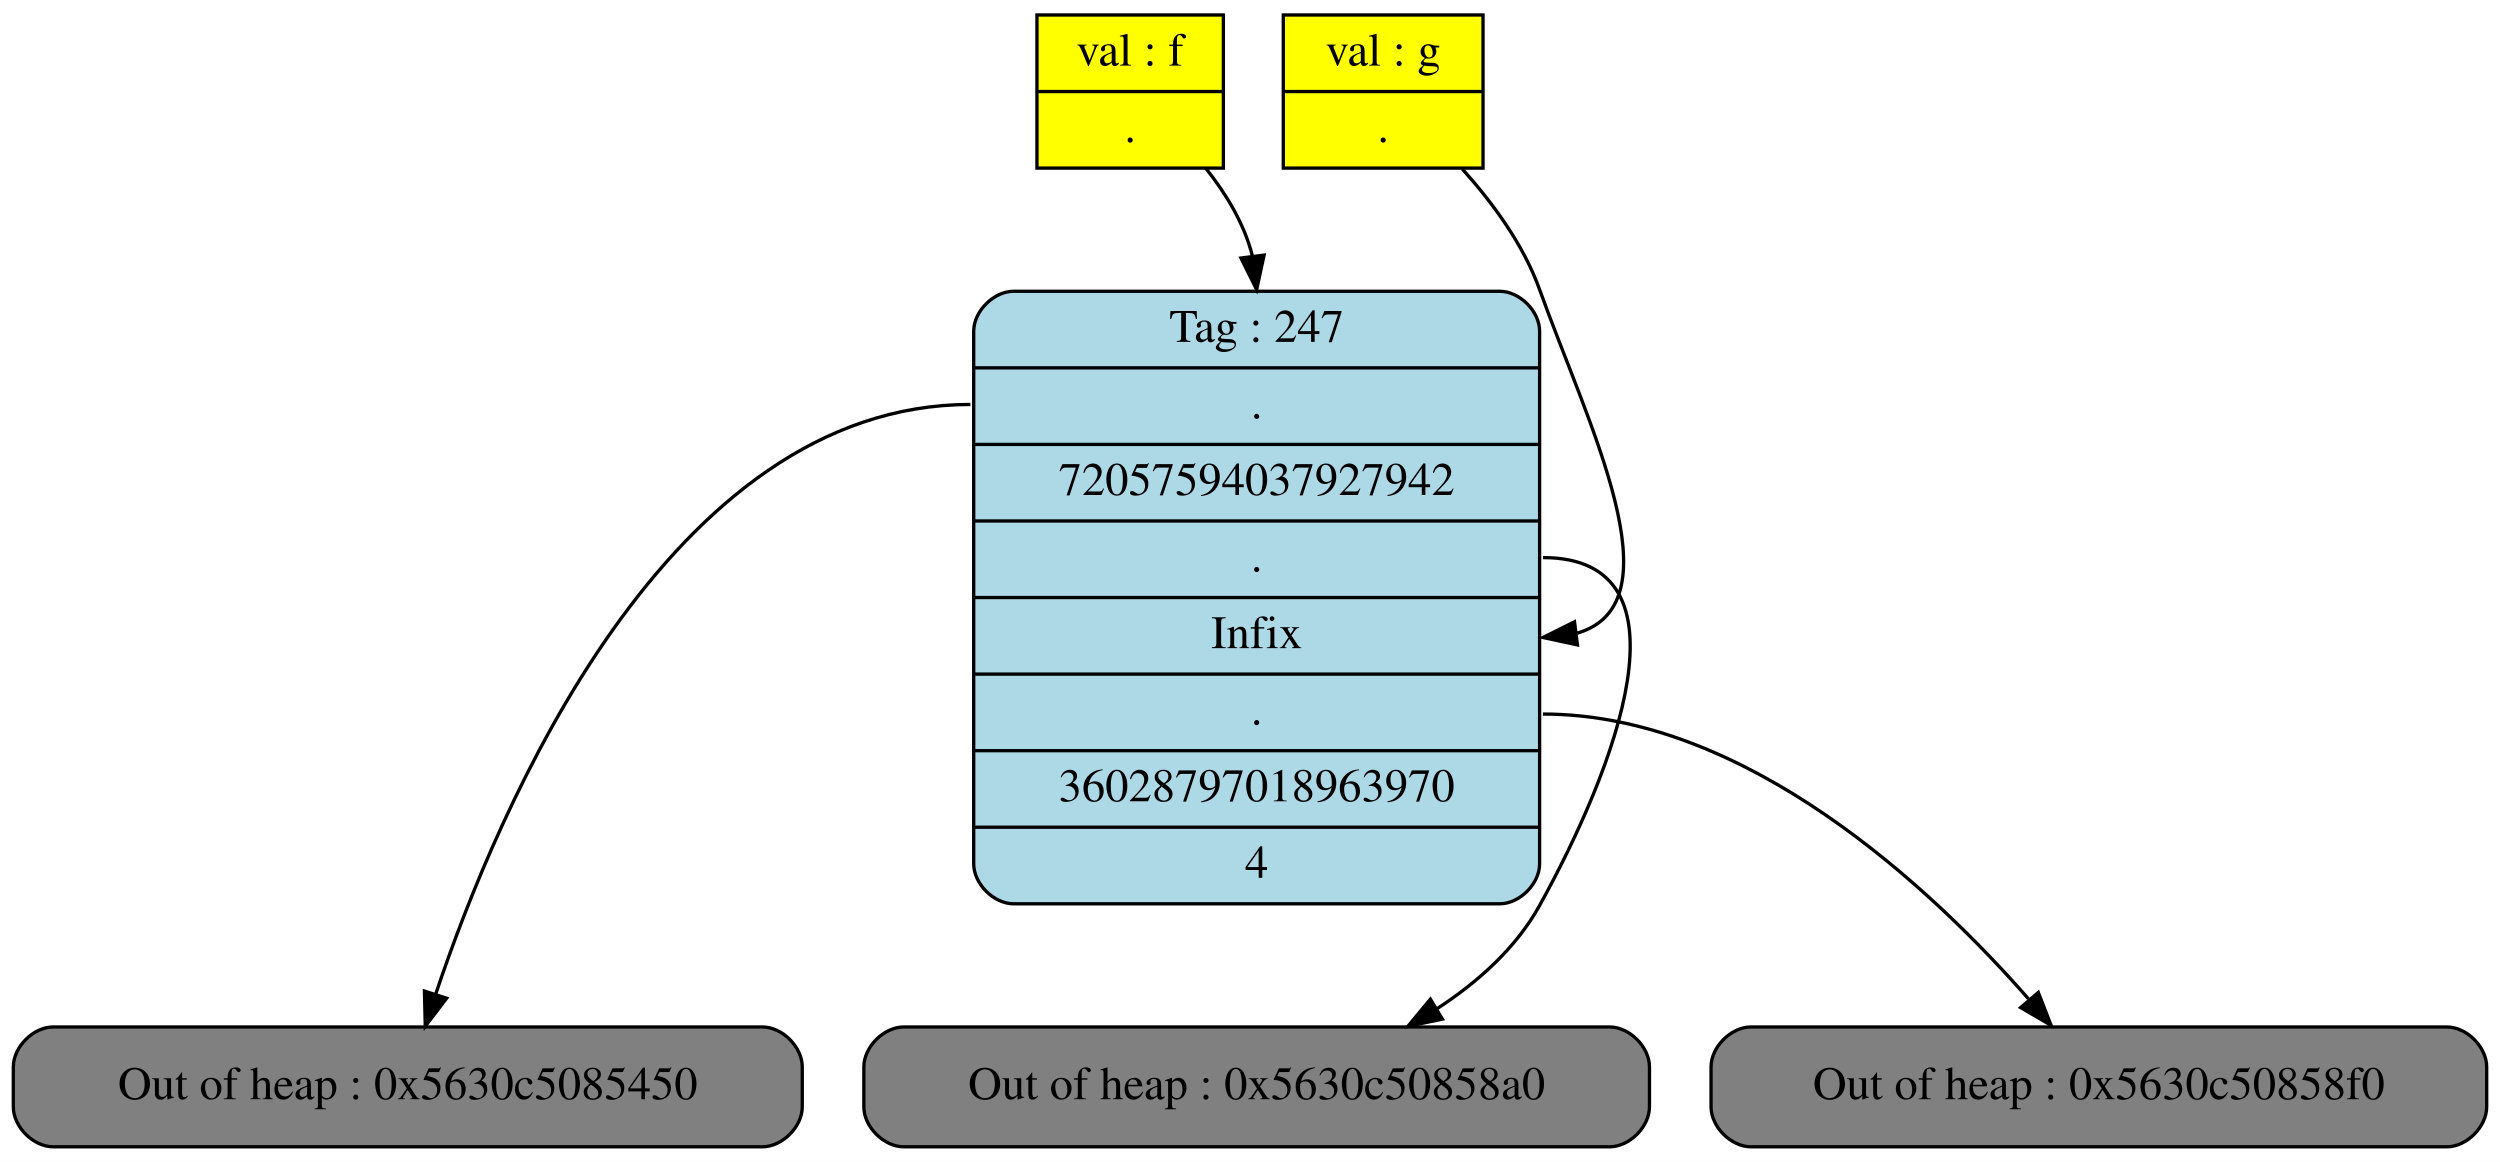
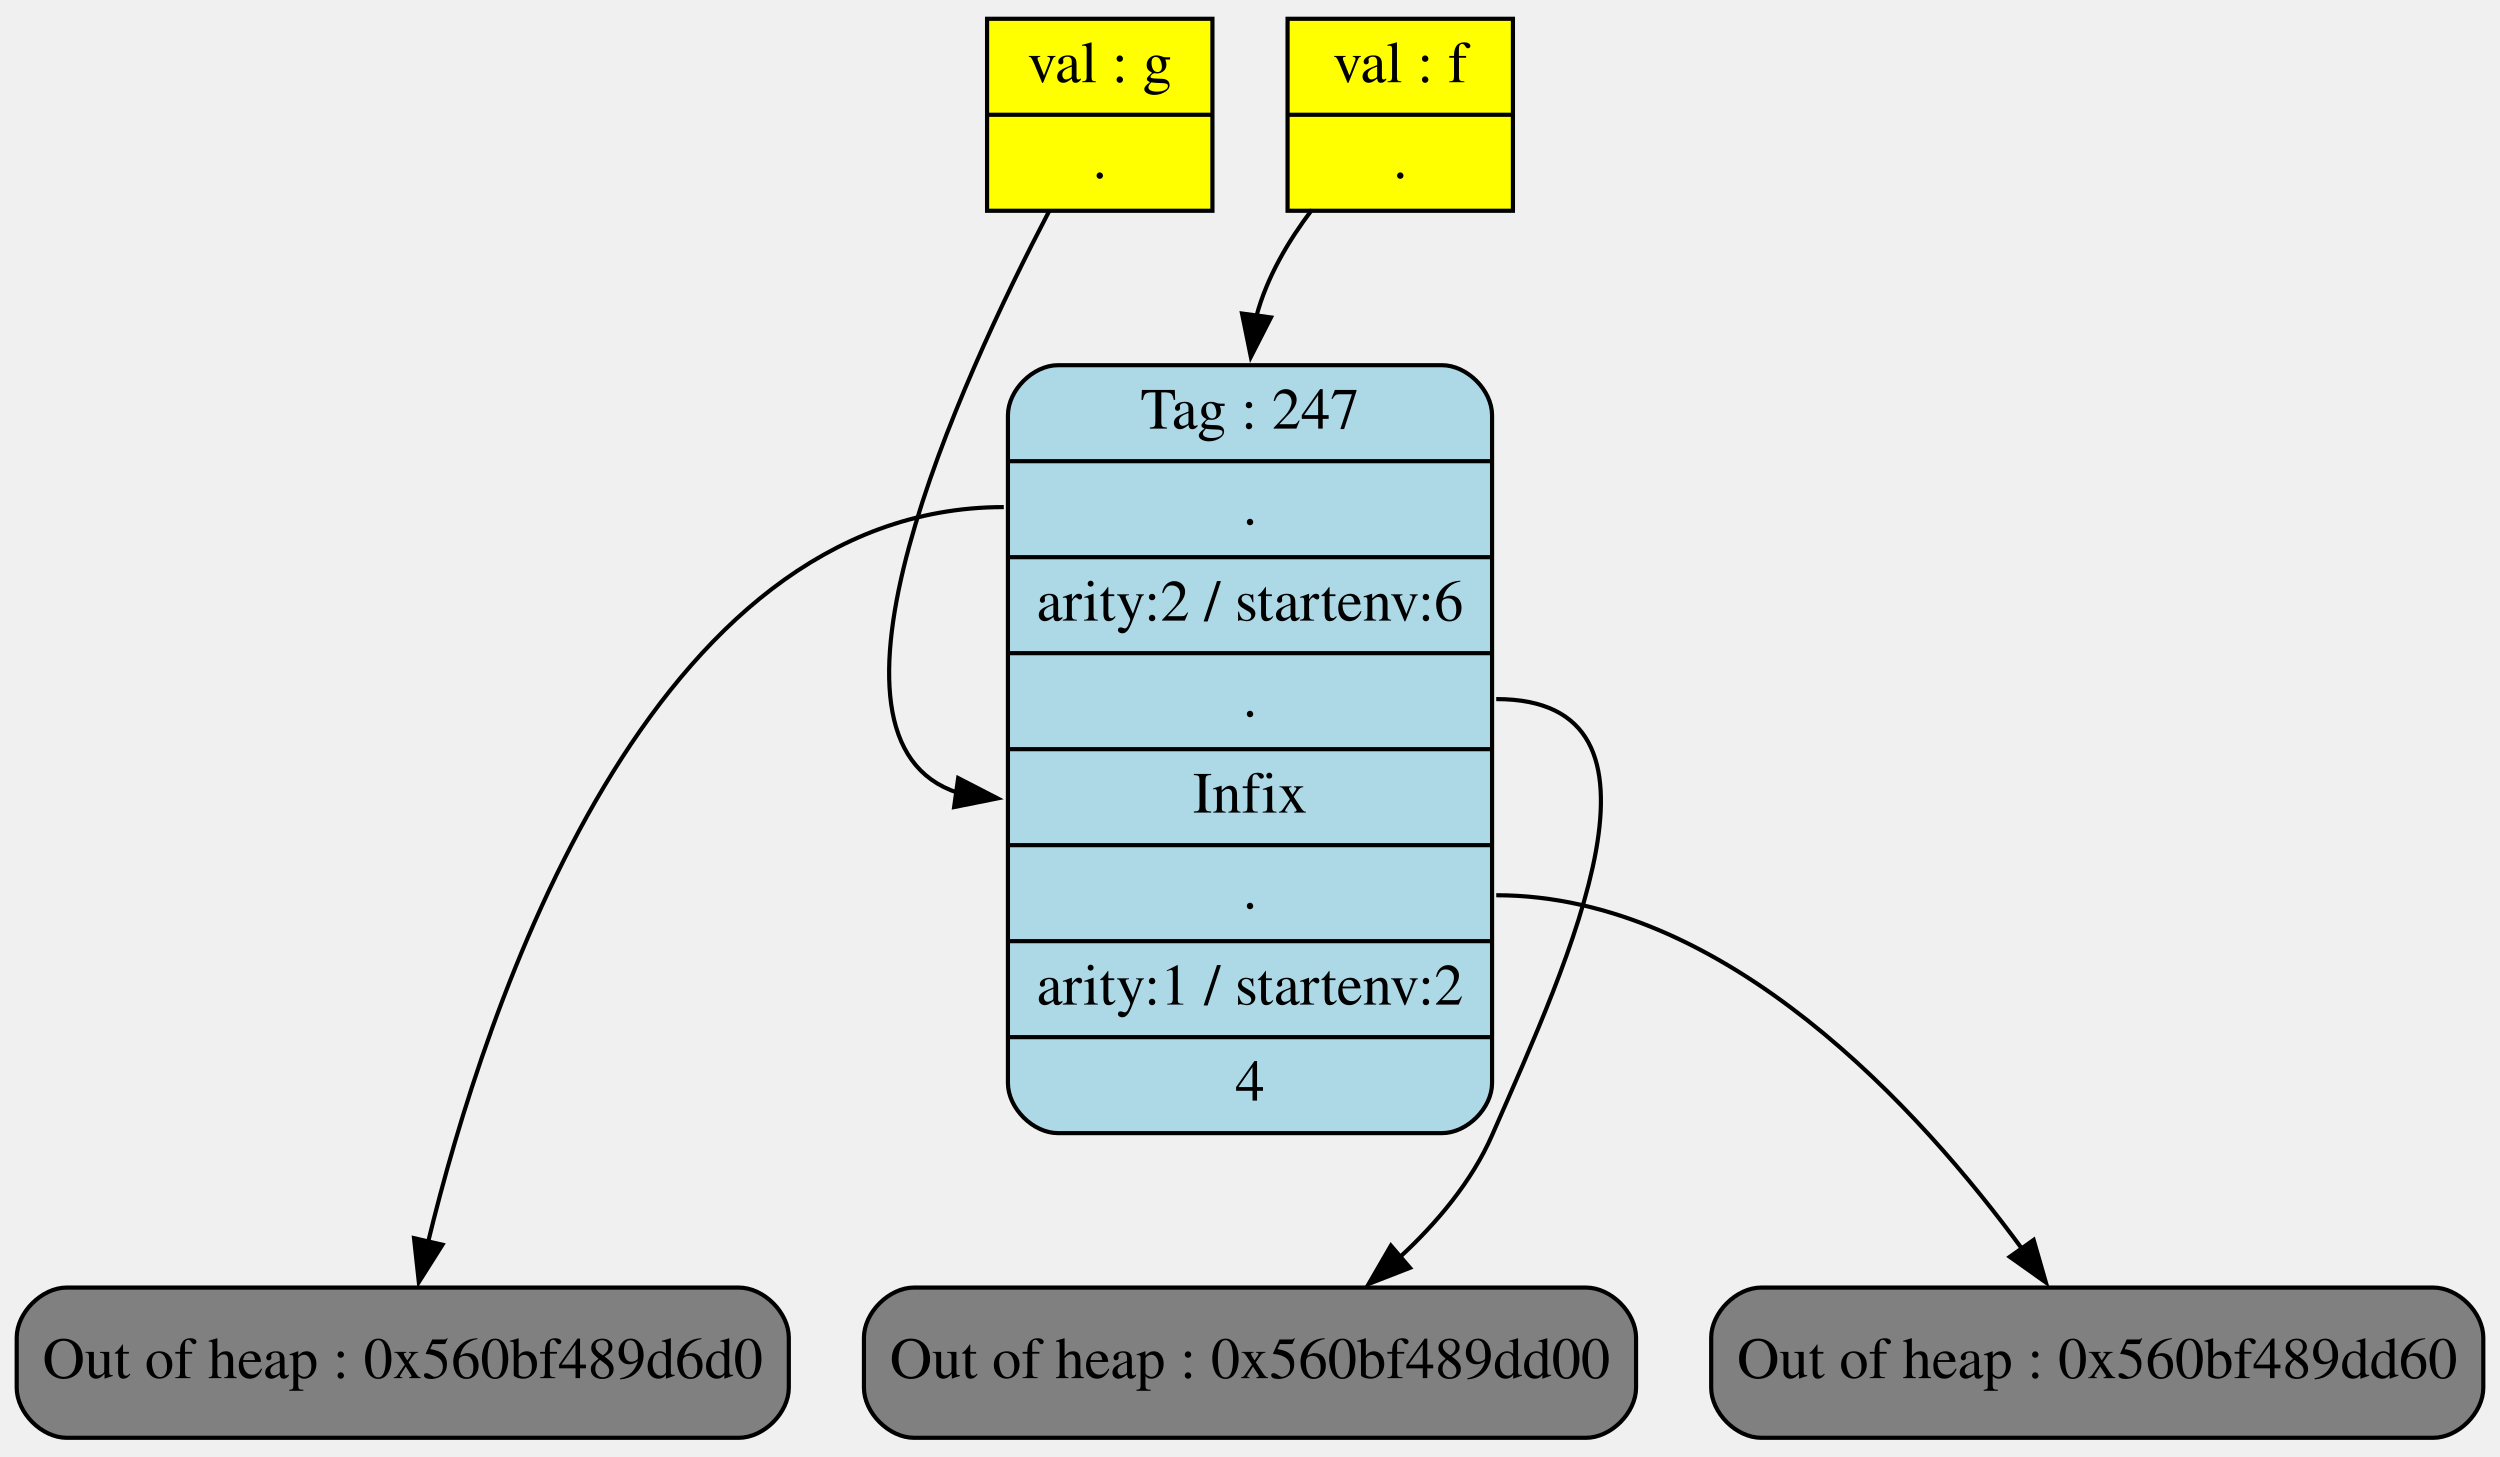
- <svg xmlns="http://www.w3.org/2000/svg" width="751pt" height="349pt" viewBox="0.00 0.00 751.00 349.00">
+ <svg xmlns="http://www.w3.org/2000/svg" width="599pt" height="349pt" viewBox="0.00 0.00 599.00 349.00">
  <g id="graph0" class="graph" transform="scale(1 1) rotate(0) translate(4 345)">
-     <polygon fill="white" stroke="transparent" points="-4,4 -4,-345 747,-345 747,4 -4,4" />
    <g id="node1" class="node">
-       <polygon fill="yellow" stroke="black" points="307.5,-294.5 307.5,-340.5 363.5,-340.5 363.5,-294.5 307.5,-294.5" />
-       <text text-anchor="middle" x="335.5" y="-325.3" font-family="Times,serif" font-size="14.00">val : f</text>
-       <polyline fill="none" stroke="black" points="307.5,-317.5 363.5,-317.5 " />
-       <text text-anchor="middle" x="335.5" y="-302.3" font-family="Times,serif" font-size="14.00">.</text>
+       <polygon fill="yellow" stroke="black" points="232.5,-294.5 232.5,-340.5 286.5,-340.5 286.5,-294.5 232.5,-294.5" />
+       <text text-anchor="middle" x="259.5" y="-325.3" font-family="Times,serif" font-size="14.00">val : g</text>
+       <polyline fill="none" stroke="black" points="232.5,-317.5 286.5,-317.5" />
+       <text text-anchor="middle" x="259.5" y="-302.3" font-family="Times,serif" font-size="14.00">.</text>
    </g>
    <g id="node3" class="node">
-       <path fill="lightblue" stroke="black" d="M300.5,-73.5C300.5,-73.5 446.5,-73.5 446.5,-73.5 452.5,-73.5 458.5,-79.5 458.5,-85.5 458.5,-85.5 458.5,-245.5 458.5,-245.5 458.5,-251.5 452.5,-257.5 446.5,-257.5 446.5,-257.5 300.5,-257.5 300.5,-257.5 294.5,-257.5 288.5,-251.5 288.5,-245.5 288.5,-245.5 288.5,-85.5 288.5,-85.5 288.5,-79.5 294.5,-73.5 300.5,-73.5" />
-       <text text-anchor="middle" x="373.5" y="-242.3" font-family="Times,serif" font-size="14.00">Tag : 247</text>
-       <polyline fill="none" stroke="black" points="288.5,-234.5 458.5,-234.5 " />
-       <text text-anchor="middle" x="373.5" y="-219.3" font-family="Times,serif" font-size="14.00">.</text>
-       <polyline fill="none" stroke="black" points="288.5,-211.5 458.5,-211.5 " />
-       <text text-anchor="middle" x="373.5" y="-196.3" font-family="Times,serif" font-size="14.00">72057594037927942</text>
-       <polyline fill="none" stroke="black" points="288.5,-188.5 458.5,-188.5 " />
-       <text text-anchor="middle" x="373.5" y="-173.3" font-family="Times,serif" font-size="14.00">.</text>
-       <polyline fill="none" stroke="black" points="288.5,-165.5 458.5,-165.5 " />
-       <text text-anchor="middle" x="373.5" y="-150.3" font-family="Times,serif" font-size="14.00">Infix</text>
-       <polyline fill="none" stroke="black" points="288.5,-142.5 458.5,-142.5 " />
-       <text text-anchor="middle" x="373.5" y="-127.3" font-family="Times,serif" font-size="14.00">.</text>
-       <polyline fill="none" stroke="black" points="288.5,-119.5 458.5,-119.5 " />
-       <text text-anchor="middle" x="373.5" y="-104.3" font-family="Times,serif" font-size="14.00">36028797018963970</text>
-       <polyline fill="none" stroke="black" points="288.5,-96.5 458.5,-96.5 " />
-       <text text-anchor="middle" x="373.5" y="-81.3" font-family="Times,serif" font-size="14.00">4</text>
+       <path fill="lightblue" stroke="black" d="M249.5,-73.5C249.5,-73.5 341.5,-73.5 341.5,-73.5 347.5,-73.5 353.5,-79.5 353.5,-85.5 353.5,-85.5 353.5,-245.5 353.5,-245.5 353.5,-251.5 347.5,-257.5 341.5,-257.5 341.5,-257.5 249.5,-257.5 249.5,-257.5 243.5,-257.5 237.5,-251.5 237.5,-245.5 237.5,-245.5 237.5,-85.5 237.5,-85.5 237.5,-79.5 243.5,-73.5 249.5,-73.5" />
+       <text text-anchor="middle" x="295.5" y="-242.3" font-family="Times,serif" font-size="14.00">Tag : 247</text>
+       <polyline fill="none" stroke="black" points="237.5,-234.5 353.5,-234.5" />
+       <text text-anchor="middle" x="295.5" y="-219.3" font-family="Times,serif" font-size="14.00">.</text>
+       <polyline fill="none" stroke="black" points="237.5,-211.5 353.5,-211.5" />
+       <text text-anchor="middle" x="295.5" y="-196.3" font-family="Times,serif" font-size="14.00">arity:2 / startenv:6</text>
+       <polyline fill="none" stroke="black" points="237.5,-188.5 353.5,-188.5" />
+       <text text-anchor="middle" x="295.5" y="-173.3" font-family="Times,serif" font-size="14.00">.</text>
+       <polyline fill="none" stroke="black" points="237.5,-165.5 353.5,-165.5" />
+       <text text-anchor="middle" x="295.5" y="-150.3" font-family="Times,serif" font-size="14.00">Infix</text>
+       <polyline fill="none" stroke="black" points="237.5,-142.5 353.5,-142.5" />
+       <text text-anchor="middle" x="295.5" y="-127.3" font-family="Times,serif" font-size="14.00">.</text>
+       <polyline fill="none" stroke="black" points="237.5,-119.5 353.5,-119.5" />
+       <text text-anchor="middle" x="295.5" y="-104.3" font-family="Times,serif" font-size="14.00">arity:1 / startenv:2</text>
+       <polyline fill="none" stroke="black" points="237.5,-96.5 353.5,-96.5" />
+       <text text-anchor="middle" x="295.5" y="-81.3" font-family="Times,serif" font-size="14.00">4</text>
+     </g>
+     <g id="edge5" class="edge">
+       <path fill="none" stroke="black" d="M247.43,-294.52C225.9,-253.33 186.61,-167.54 225.57,-155.03" />
+       <polygon fill="black" stroke="black" points="225.58,-158.57 235,-153.71 224.61,-151.63 225.58,-158.57" />
+     </g>
+     <g id="node2" class="node">
+       <polygon fill="yellow" stroke="black" points="304.5,-294.5 304.5,-340.5 358.5,-340.5 358.5,-294.5 304.5,-294.5" />
+       <text text-anchor="middle" x="331.5" y="-325.3" font-family="Times,serif" font-size="14.00">val : f</text>
+       <polyline fill="none" stroke="black" points="304.5,-317.5 358.5,-317.5" />
+       <text text-anchor="middle" x="331.5" y="-302.3" font-family="Times,serif" font-size="14.00">.</text>
    </g>
    <g id="edge1" class="edge">
-       <path fill="none" stroke="black" d="M358.26,-294.4C364.33,-286.77 369.87,-277.67 372.26,-267.93" />
-       <polygon fill="black" stroke="black" points="375.73,-268.36 373.5,-258 368.78,-267.49 375.73,-268.36" />
-     </g>
-     <g id="node2" class="node">
-       <polygon fill="yellow" stroke="black" points="381.5,-294.5 381.5,-340.5 441.5,-340.5 441.5,-294.5 381.5,-294.5" />
-       <text text-anchor="middle" x="411.5" y="-325.3" font-family="Times,serif" font-size="14.00">val : g</text>
-       <polyline fill="none" stroke="black" points="381.5,-317.5 441.5,-317.5 " />
-       <text text-anchor="middle" x="411.5" y="-302.3" font-family="Times,serif" font-size="14.00">.</text>
-     </g>
-     <g id="edge5" class="edge">
-       <path fill="none" stroke="black" d="M435.22,-294.29C444.32,-284.19 453.68,-271.5 458.5,-258 472.79,-218.02 500.6,-163.82 469.8,-154.8" />
-       <polygon fill="black" stroke="black" points="469.86,-151.28 459.5,-153.5 468.98,-158.22 469.86,-151.28" />
+       <path fill="none" stroke="black" d="M310.35,-294.75C304.72,-287.35 299.51,-278.56 297.03,-269.2" />
+       <polygon fill="black" stroke="black" points="300.52,-268.94 295.7,-259.5 293.59,-269.88 300.52,-268.94" />
    </g>
    <g id="node4" class="node">
-       <path fill="grey" stroke="black" d="M12,-0.5C12,-0.5 225,-0.5 225,-0.5 231,-0.5 237,-6.5 237,-12.5 237,-12.5 237,-24.5 237,-24.5 237,-30.5 231,-36.5 225,-36.5 225,-36.5 12,-36.5 12,-36.5 6,-36.5 0,-30.5 0,-24.5 0,-24.5 0,-12.5 0,-12.5 0,-6.5 6,-0.5 12,-0.5" />
-       <text text-anchor="middle" x="118.5" y="-14.8" font-family="Times,serif" font-size="14.00">Out of heap : 0x5630c5085450</text>
+       <path fill="grey" stroke="black" d="M12,-0.5C12,-0.5 173,-0.5 173,-0.5 179,-0.5 185,-6.5 185,-12.5 185,-12.5 185,-24.5 185,-24.5 185,-30.5 179,-36.5 173,-36.5 173,-36.5 12,-36.5 12,-36.5 6,-36.5 0,-30.5 0,-24.5 0,-24.5 0,-12.5 0,-12.5 0,-6.5 6,-0.5 12,-0.5" />
+       <text text-anchor="middle" x="92.5" y="-14.8" font-family="Times,serif" font-size="14.00">Out of heap : 0x560bf489d6d0</text>
    </g>
    <g id="edge2" class="edge">
-       <path fill="none" stroke="black" d="M287.5,-223.5C196.75,-223.5 145.67,-102.41 126.88,-46.36" />
-       <polygon fill="black" stroke="black" points="130.16,-45.13 123.75,-36.69 123.5,-47.28 130.16,-45.13" />
+       <path fill="none" stroke="black" d="M236.5,-223.5C151.43,-223.5 112.3,-103.84 98.56,-47.36" />
+       <polygon fill="black" stroke="black" points="102.01,-46.76 96.35,-37.81 95.2,-48.34 102.01,-46.76" />
    </g>
    <g id="node5" class="node">
-       <path fill="grey" stroke="black" d="M267.5,-0.5C267.5,-0.5 479.5,-0.5 479.5,-0.5 485.5,-0.5 491.5,-6.5 491.5,-12.5 491.5,-12.5 491.5,-24.5 491.5,-24.5 491.5,-30.5 485.5,-36.5 479.5,-36.5 479.5,-36.5 267.5,-36.5 267.5,-36.5 261.5,-36.5 255.5,-30.5 255.5,-24.5 255.5,-24.5 255.5,-12.5 255.5,-12.5 255.5,-6.5 261.5,-0.5 267.5,-0.5" />
-       <text text-anchor="middle" x="373.5" y="-14.8" font-family="Times,serif" font-size="14.00">Out of heap : 0x5630c50858a0</text>
+       <path fill="grey" stroke="black" d="M215,-0.5C215,-0.5 376,-0.5 376,-0.5 382,-0.5 388,-6.5 388,-12.5 388,-12.5 388,-24.5 388,-24.5 388,-30.5 382,-36.5 376,-36.5 376,-36.5 215,-36.5 215,-36.5 209,-36.5 203,-30.5 203,-24.5 203,-24.5 203,-12.5 203,-12.5 203,-6.5 209,-0.5 215,-0.5" />
+       <text text-anchor="middle" x="295.5" y="-14.8" font-family="Times,serif" font-size="14.00">Out of heap : 0x560bf489dd00</text>
    </g>
    <g id="edge3" class="edge">
-       <path fill="none" stroke="black" d="M459.5,-177.5C505.95,-177.5 480.98,-113.65 458.5,-73 451.4,-60.16 439.86,-49.89 427.54,-41.89" />
-       <polygon fill="black" stroke="black" points="429.3,-38.86 418.93,-36.7 425.69,-44.86 429.3,-38.86" />
+       <path fill="none" stroke="black" d="M354.5,-177.5C400.95,-177.5 372.14,-115.54 353.5,-73 348.62,-61.88 340.26,-51.96 331.37,-43.75" />
+       <polygon fill="black" stroke="black" points="333.82,-41.23 323.94,-37.38 329.26,-46.55 333.82,-41.23" />
    </g>
    <g id="node6" class="node">
-       <path fill="grey" stroke="black" d="M522,-0.5C522,-0.5 731,-0.5 731,-0.5 737,-0.5 743,-6.5 743,-12.5 743,-12.5 743,-24.5 743,-24.5 743,-30.5 737,-36.5 731,-36.5 731,-36.5 522,-36.5 522,-36.5 516,-36.5 510,-30.5 510,-24.5 510,-24.5 510,-12.5 510,-12.5 510,-6.5 516,-0.5 522,-0.5" />
-       <text text-anchor="middle" x="626.5" y="-14.8" font-family="Times,serif" font-size="14.00">Out of heap : 0x5630c50858f0</text>
+       <path fill="grey" stroke="black" d="M418,-0.5C418,-0.5 579,-0.5 579,-0.5 585,-0.5 591,-6.5 591,-12.5 591,-12.5 591,-24.5 591,-24.5 591,-30.5 585,-36.5 579,-36.5 579,-36.5 418,-36.5 418,-36.5 412,-36.5 406,-30.5 406,-24.5 406,-24.5 406,-12.5 406,-12.5 406,-6.5 412,-0.5 418,-0.5" />
+       <text text-anchor="middle" x="498.5" y="-14.8" font-family="Times,serif" font-size="14.00">Out of heap : 0x560bf489dd60</text>
    </g>
    <g id="edge4" class="edge">
-       <path fill="none" stroke="black" d="M459.5,-130.5C520.65,-130.5 576.3,-78.07 605.35,-44.95" />
-       <polygon fill="black" stroke="black" points="608.31,-46.87 612.15,-36.99 602.99,-42.32 608.31,-46.87" />
+       <path fill="none" stroke="black" d="M354.5,-130.5C409.56,-130.5 456.24,-78.85 480.54,-45.7" />
+       <polygon fill="black" stroke="black" points="483.26,-47.91 486.19,-37.73 477.55,-43.86 483.26,-47.91" />
    </g>
  </g>
</svg>
